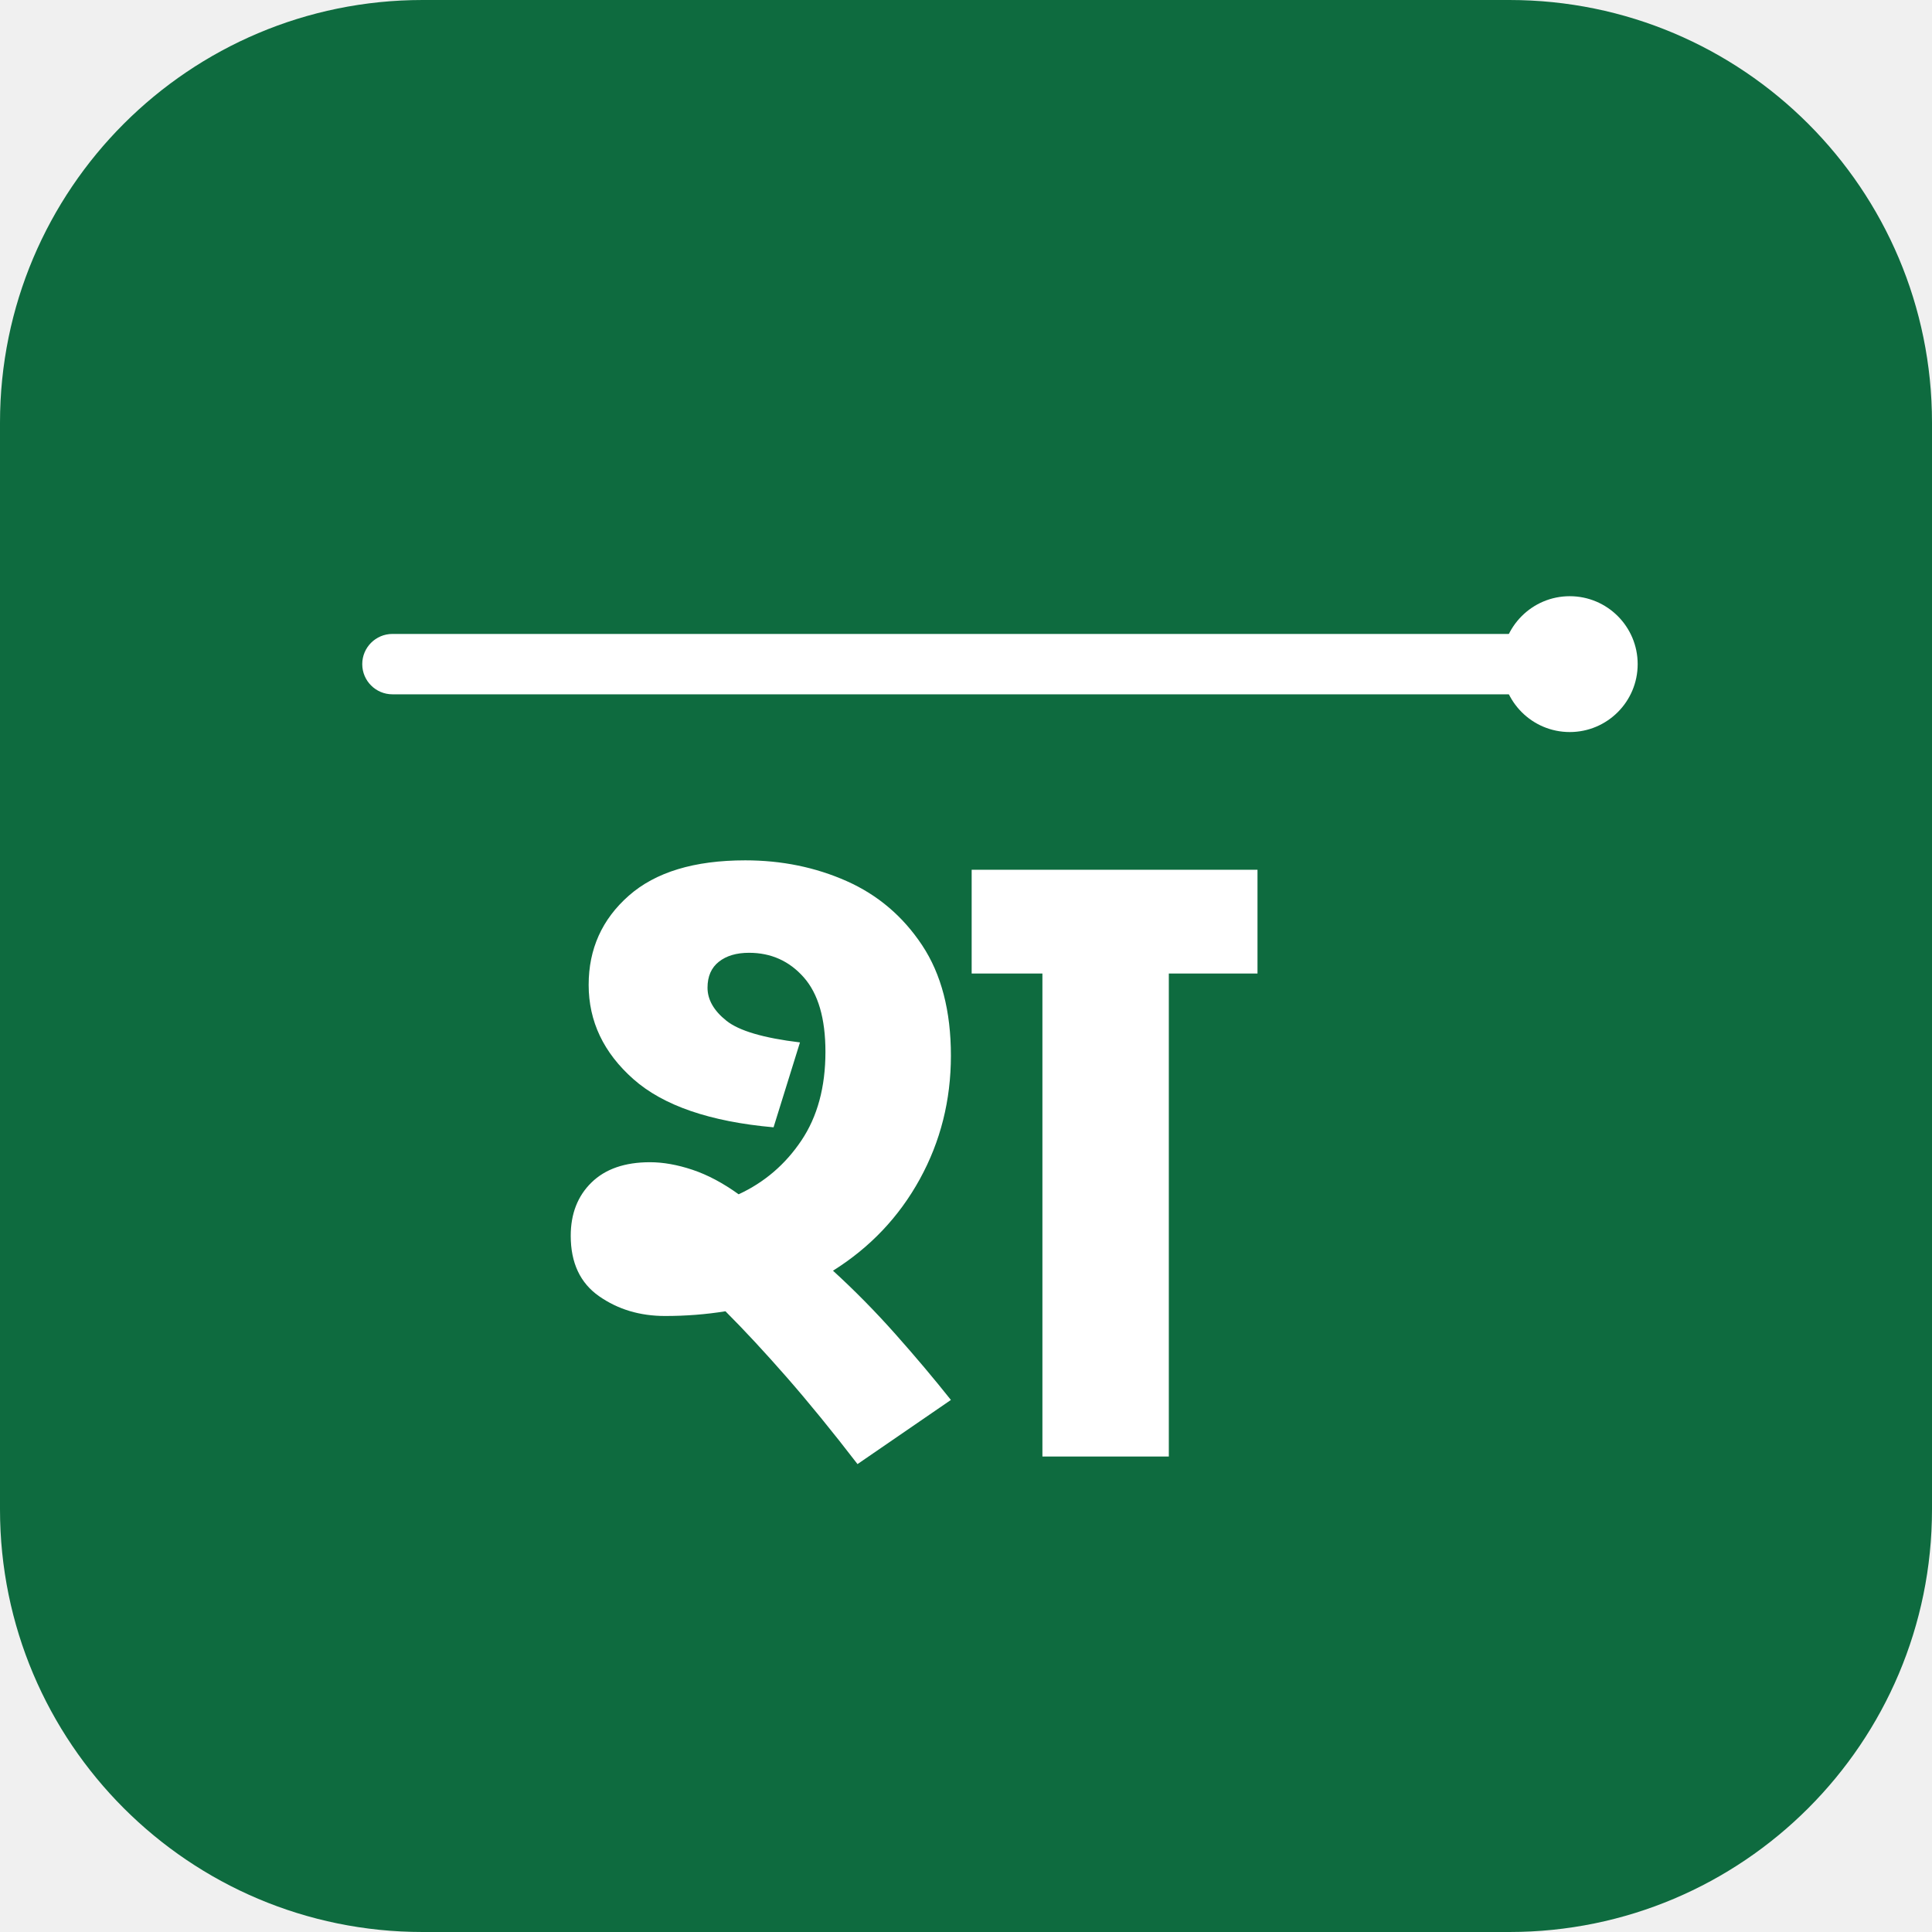
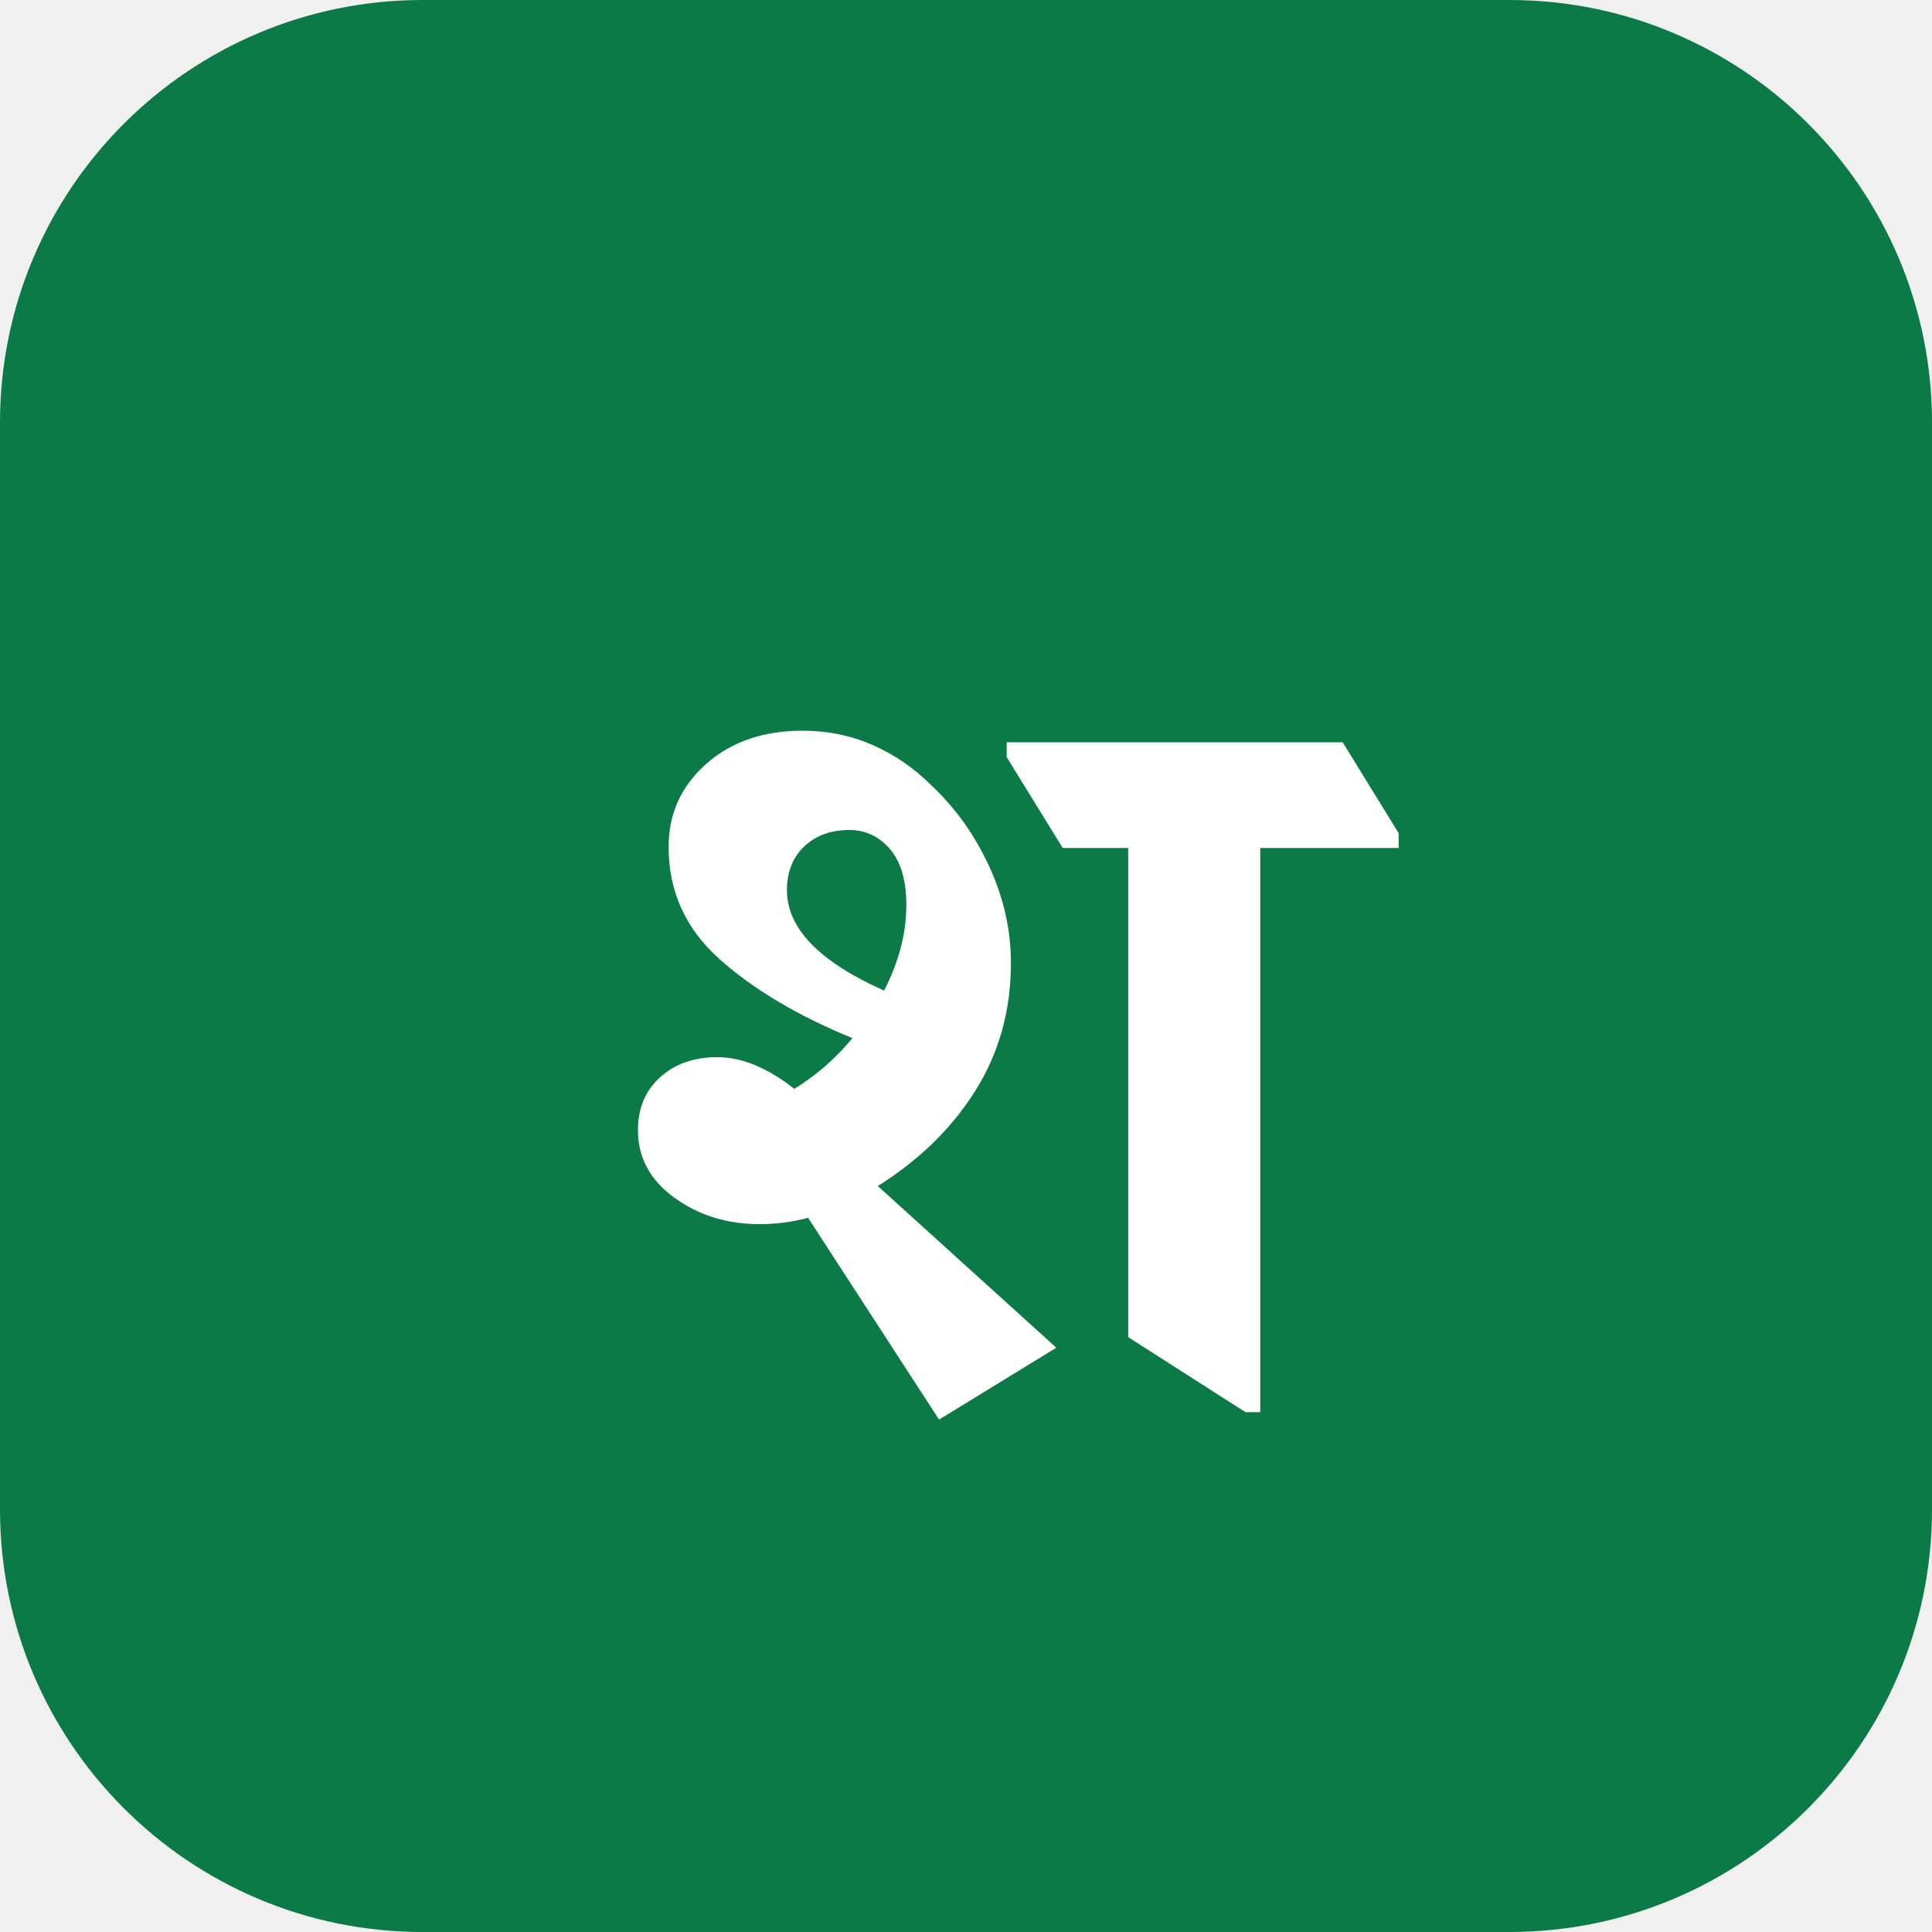
<svg xmlns="http://www.w3.org/2000/svg" viewBox="0 0 512 512">
-   <rect width="512" height="512" rx="112" fill="#0e6b3f" />
-   <rect x="96" y="168" width="320" height="16" rx="8" fill="#ffffff" />
-   <circle cx="416" cy="176" r="18" fill="#ffffff" />
-   <text x="236" y="386" text-anchor="middle" font-family="'Kohinoor Devanagari','Noto Sans Devanagari',sans-serif" font-size="250" font-weight="700" fill="#ffffff">श</text>
+   <rect width="512" height="512" rx="112" fill="#0b7a46" />
+   <text x="256" y="372" text-anchor="middle" font-family="'Noto Serif Devanagari','Kohinoor Devanagari',serif" font-size="280" font-weight="800" fill="#ffffff">श</text>
</svg>
